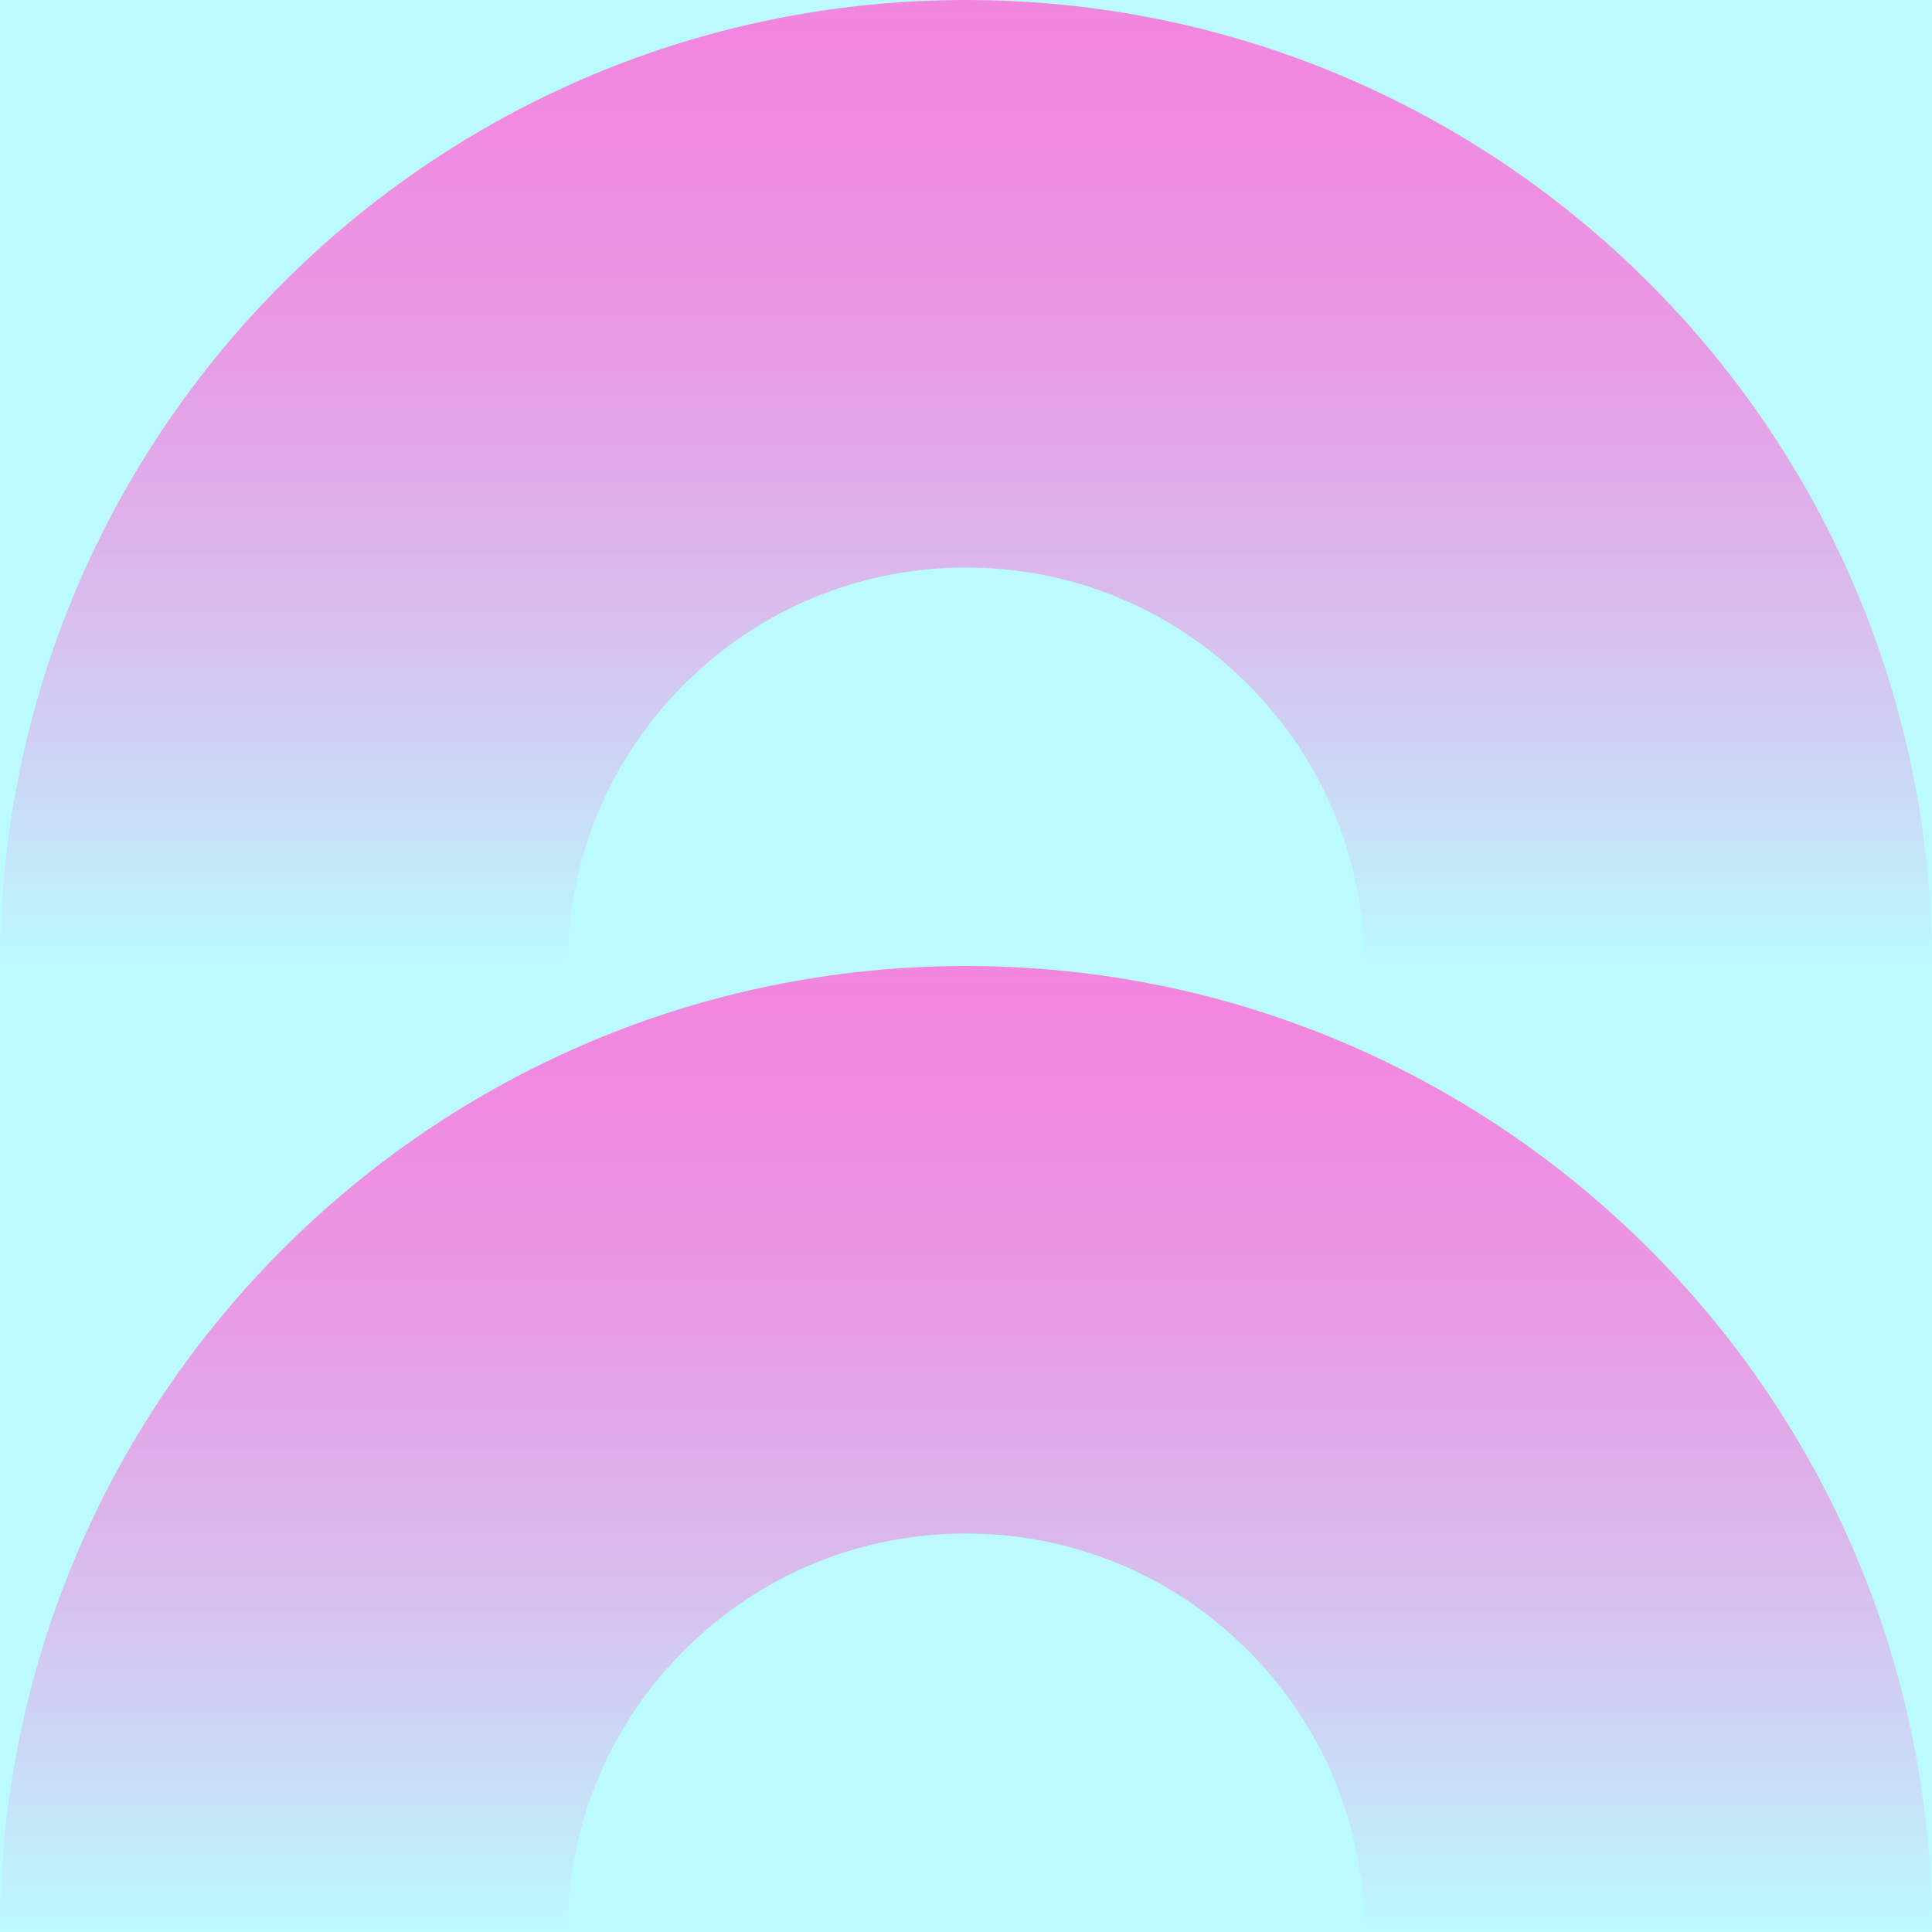
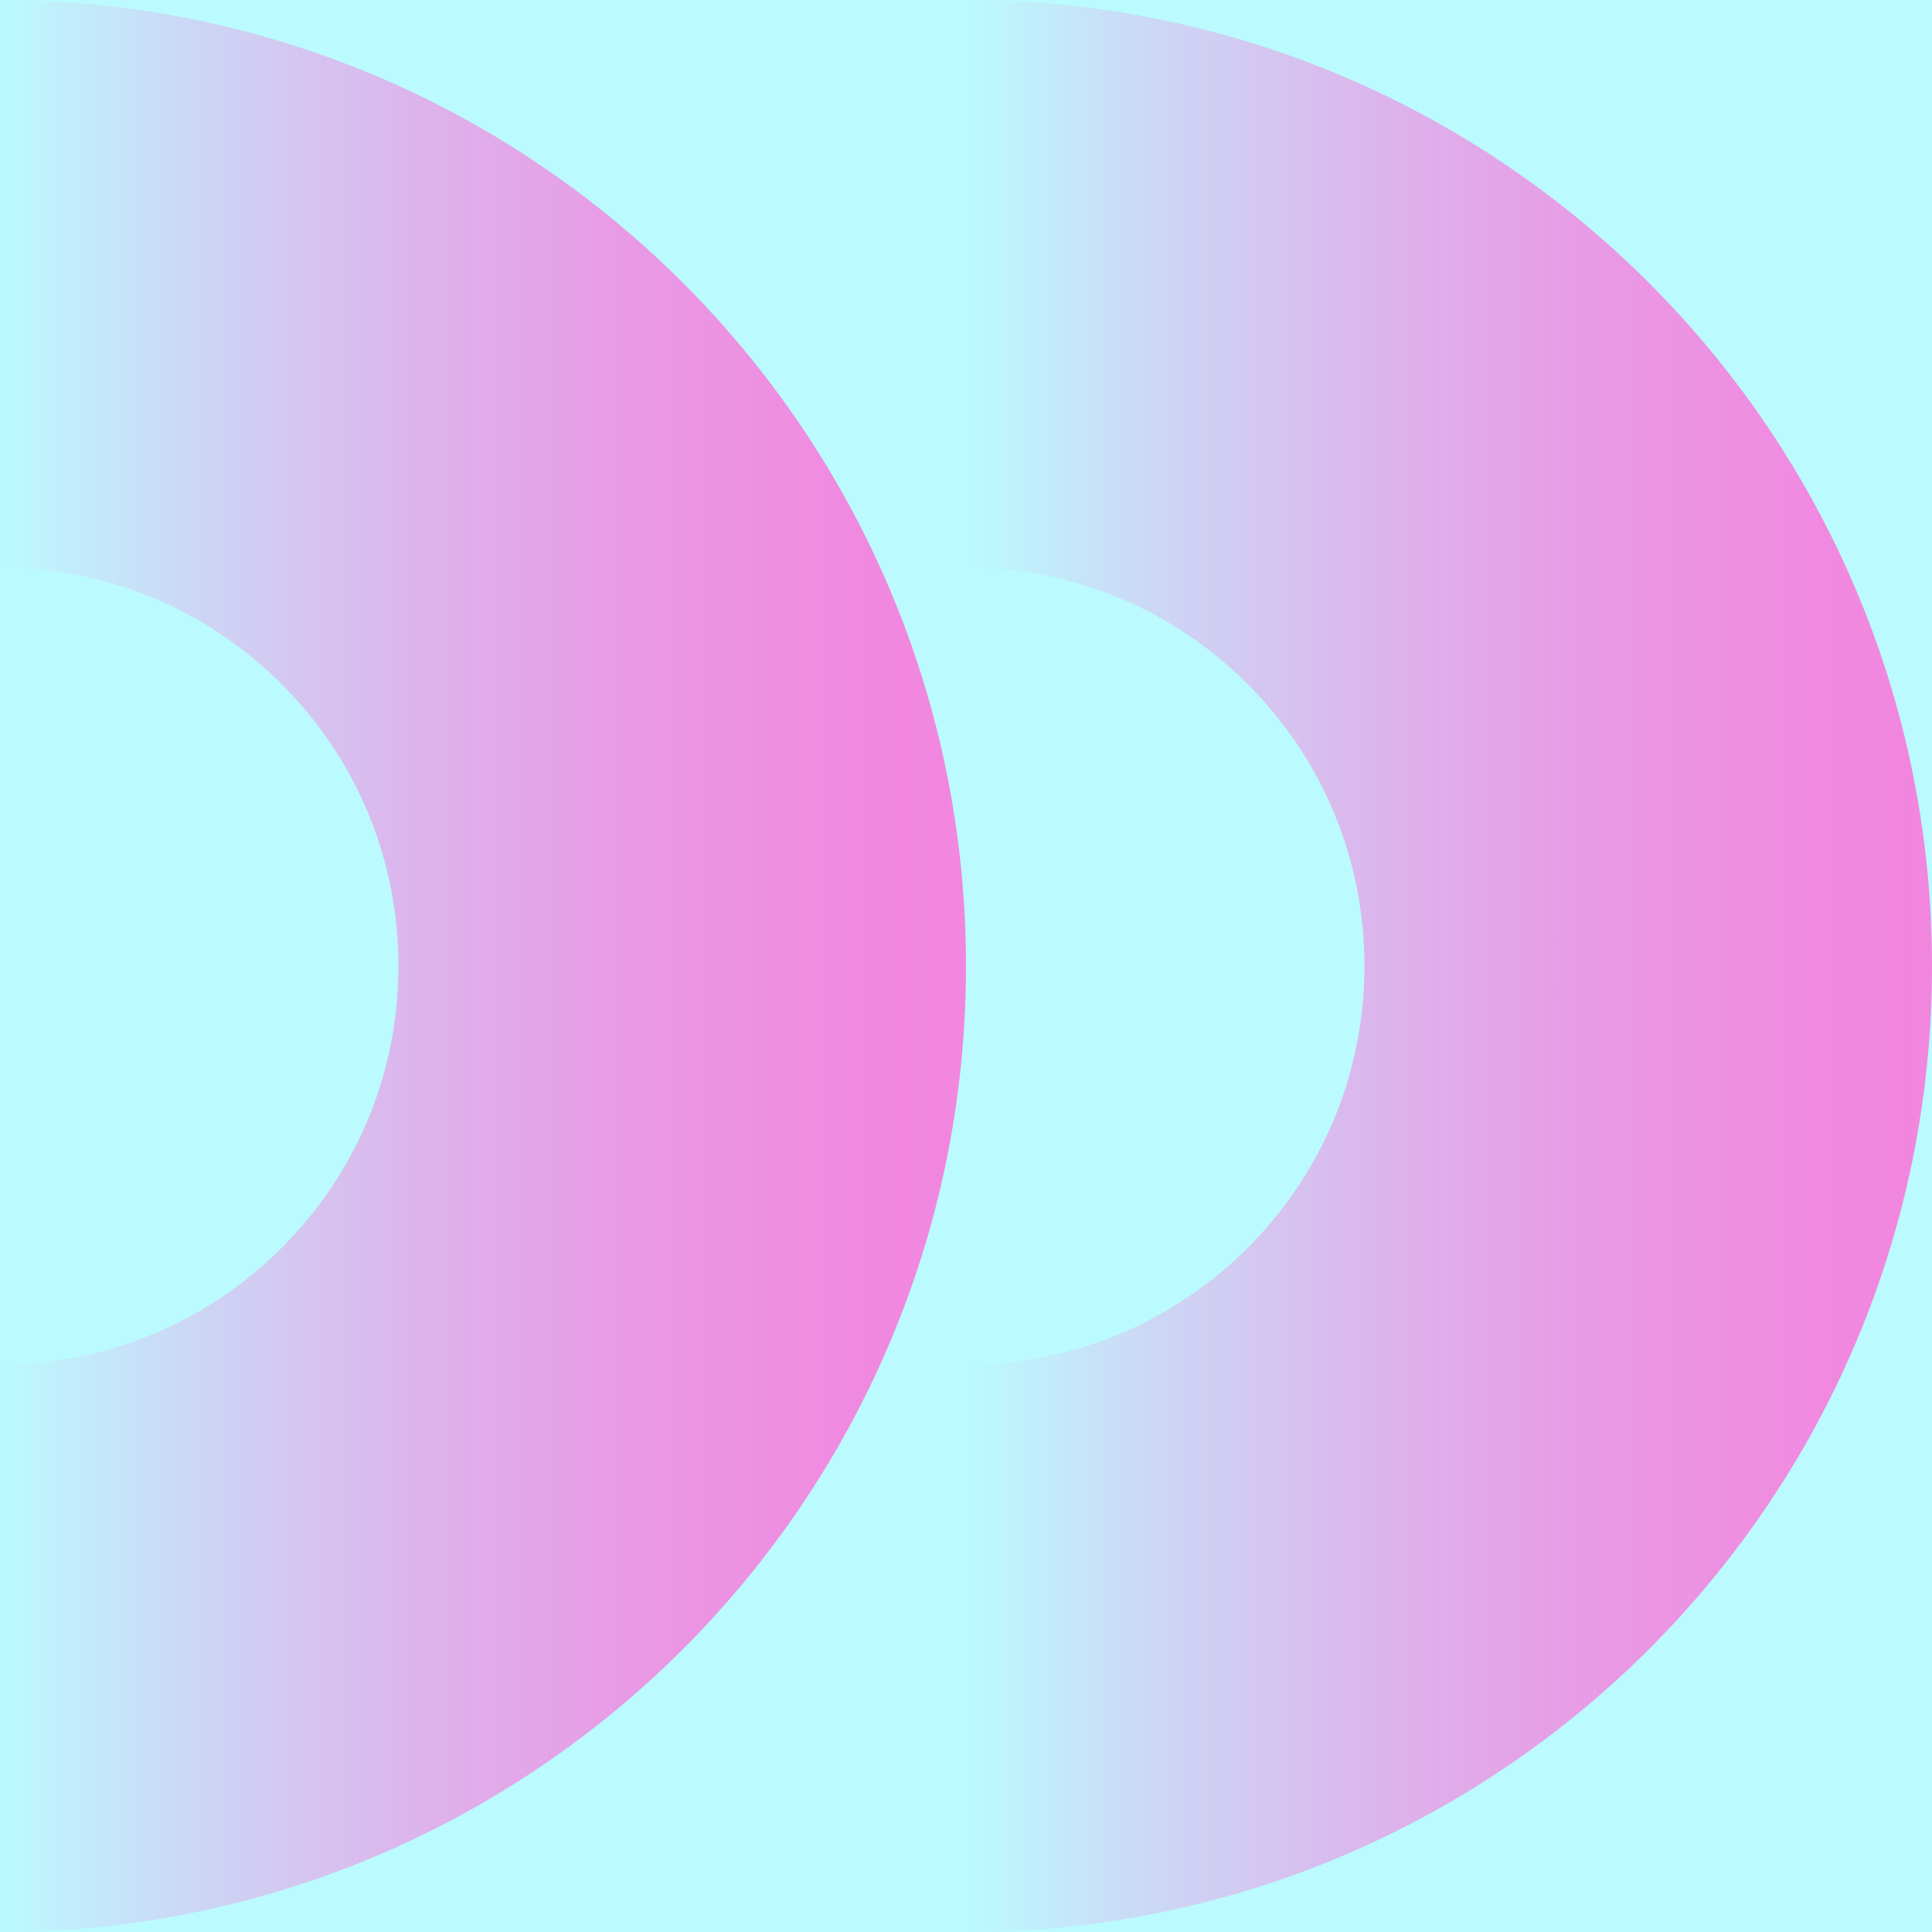
<svg xmlns="http://www.w3.org/2000/svg" xmlns:xlink="http://www.w3.org/1999/xlink" id="_레이어_1" data-name="레이어 1" viewBox="0 0 512 512">
  <defs>
    <style>
      .cls-1 {
        fill: url(#_무제_그라디언트_158-2);
      }

      .cls-2 {
        fill: #bbfbff;
      }

      .cls-3 {
        fill: url(#_무제_그라디언트_158);
      }
    </style>
-     <linearGradient id="_무제_그라디언트_158" data-name="무제 그라디언트 158" x1="256" y1="512" x2="256" y2="256" gradientUnits="userSpaceOnUse">
+     <linearGradient id="_무제_그라디언트_158" data-name="무제 그라디언트 158" x1="256" y1="512" x2="256" y2="256" gradientTransform="translate(512 0) rotate(90)" gradientUnits="userSpaceOnUse">
      <stop offset="0" stop-color="#f286df" stop-opacity="0" />
      <stop offset=".15" stop-color="#f286df" stop-opacity=".24" />
      <stop offset=".32" stop-color="#f286df" stop-opacity=".47" />
      <stop offset=".48" stop-color="#f286df" stop-opacity=".66" />
      <stop offset=".63" stop-color="#f286df" stop-opacity=".81" />
      <stop offset=".77" stop-color="#f286df" stop-opacity=".91" />
      <stop offset=".9" stop-color="#f286df" stop-opacity=".98" />
      <stop offset="1" stop-color="#f286df" />
    </linearGradient>
-     <linearGradient id="_무제_그라디언트_158-2" data-name="무제 그라디언트 158" y1="256" y2="0" xlink:href="#_무제_그라디언트_158" />
+     <linearGradient id="_무제_그라디언트_158-2" data-name="무제 그라디언트 158" x1="256" y1="256" x2="256" y2="0" xlink:href="#_무제_그라디언트_158" />
  </defs>
  <rect class="cls-2" x="0" width="512" height="512" />
-   <path class="cls-3" d="M330.67,437.34c19.94,19.94,30.93,46.46,30.93,74.66h150.41c0-141.38-114.62-256-256-256h0C114.62,256,0,370.62,0,512h150.41c0-28.21,10.98-54.72,30.93-74.67,19.94-19.94,46.46-30.93,74.66-30.93h0c28.21,0,54.72,10.98,74.67,30.93Z" />
-   <path class="cls-1" d="M330.67,181.34c19.94,19.94,30.93,46.46,30.93,74.66h150.41C512,114.62,397.38,0,256,0h0C114.62,0,0,114.62,0,256h150.41c0-28.21,10.98-54.72,30.93-74.67,19.94-19.94,46.46-30.93,74.66-30.93h0c28.21,0,54.72,10.98,74.67,30.93Z" />
+   <path class="cls-3" d="M74.66,330.67C54.72,350.61,28.2,361.59,0,361.59v150.41c141.38,0,256-114.62,256-256h0C256,114.62,141.38,0,0,0v150.41c28.21,0,54.72,10.98,74.66,30.93,19.94,19.94,30.93,46.46,30.93,74.66h0c0,28.21-10.98,54.72-30.93,74.67Z" />
+   <path class="cls-1" d="M330.66,330.67c-19.94,19.94-46.46,30.93-74.66,30.93v150.41c141.38,0,256-114.62,256-256h0C512,114.62,397.38,0,256,0v150.41c28.21,0,54.72,10.98,74.66,30.93,19.94,19.94,30.93,46.46,30.93,74.66h0c0,28.21-10.98,54.72-30.93,74.67Z" />
</svg>
